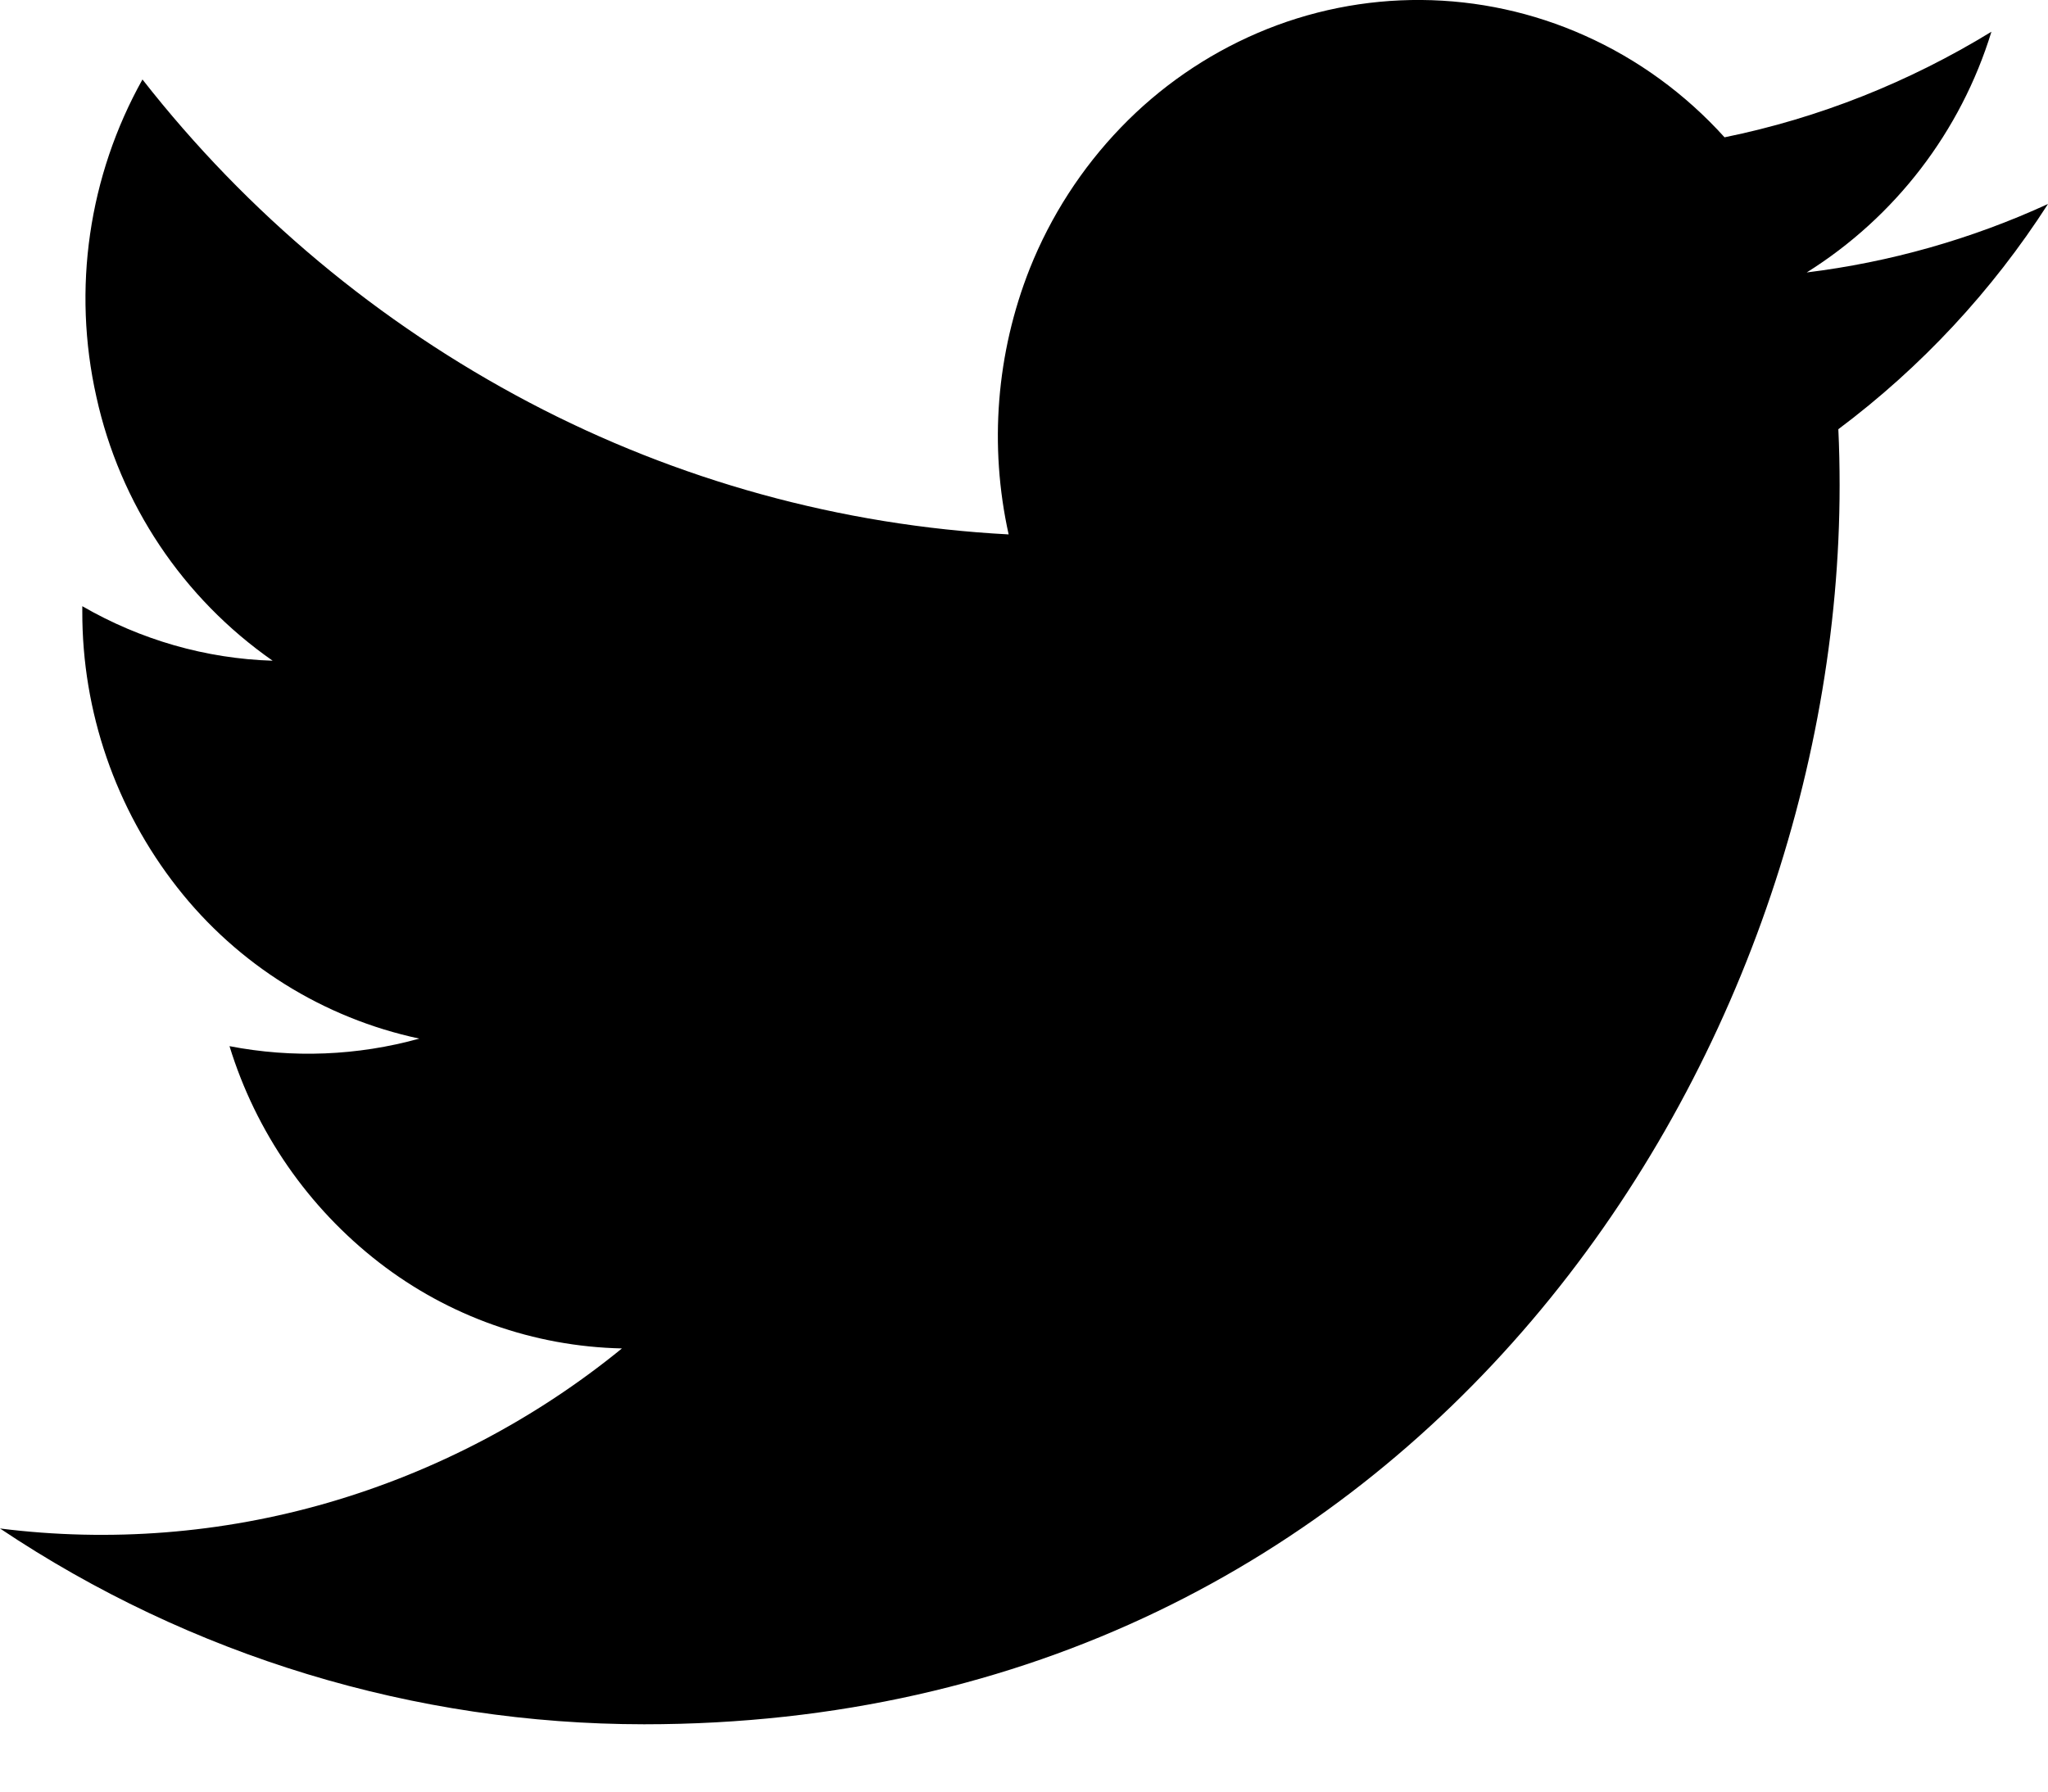
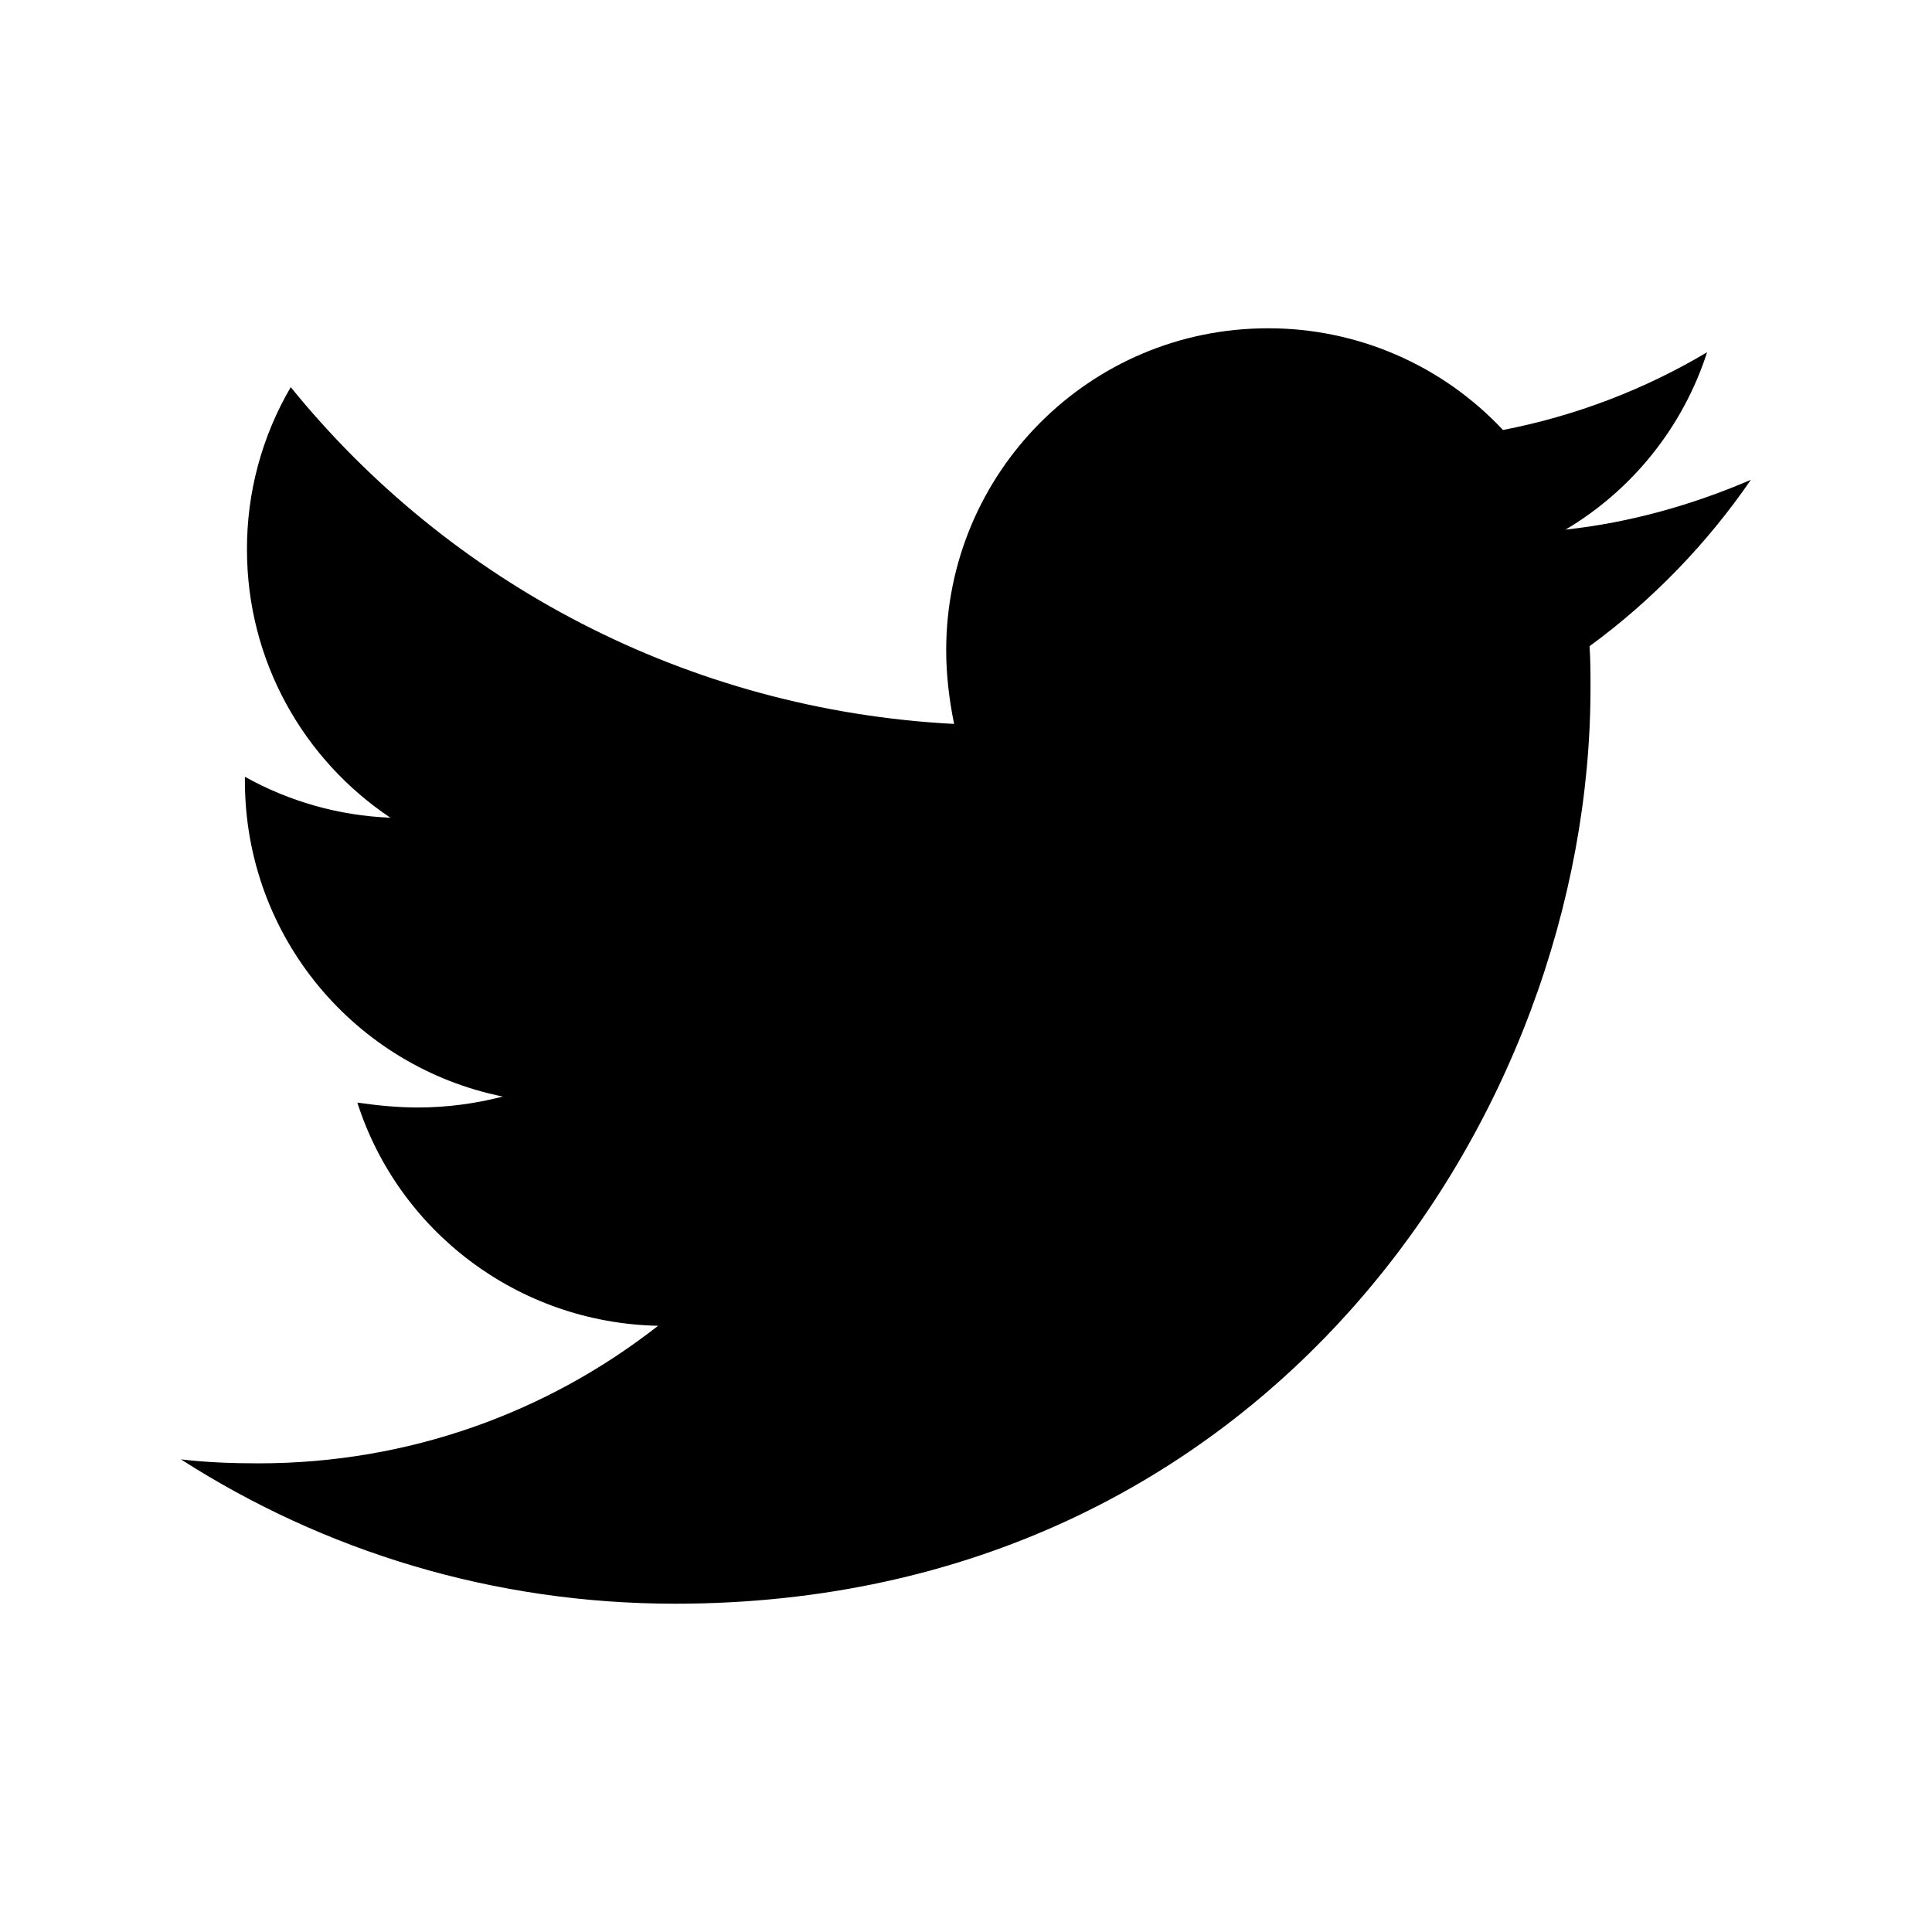
- <svg xmlns="http://www.w3.org/2000/svg" width="16" height="14" fill="currentColor">
-   <path d="M14.362 3.354c.007.146.01.294.01.44 0 4.496-3.302 9.68-9.34 9.68A9.05 9.05 0 0 1 0 11.944c.86.108 1.731.04 2.565-.202a6.505 6.505 0 0 0 2.294-1.205 3.212 3.212 0 0 1-1.898-.672 3.404 3.404 0 0 1-1.168-1.69 3.24 3.24 0 0 0 1.483-.059 3.268 3.268 0 0 1-1.891-1.181A3.482 3.482 0 0 1 .643 4.78v-.043c.455.263.965.41 1.487.426A3.405 3.405 0 0 1 .753 3.101a3.509 3.509 0 0 1 .36-2.48 9.39 9.39 0 0 0 3.02 2.523A9.064 9.064 0 0 0 7.88 4.176a3.556 3.556 0 0 1 .165-2.077A3.41 3.41 0 0 1 8.757.996 3.276 3.276 0 0 1 9.822.259a3.181 3.181 0 0 1 2.561.02c.412.184.784.455 1.09.794.736-.15 1.44-.43 2.085-.825a3.396 3.396 0 0 1-1.443 1.881c.65-.08 1.286-.26 1.885-.535a6.766 6.766 0 0 1-1.638 1.76Z" />
+ <svg xmlns="http://www.w3.org/2000/svg" viewBox="0 0 1024 1024">
+   <path d="M928 254.3c-30.6 13.2-63.9 22.7-98.2 26.4a170.1 170.1 0 0 0 75-94 336.64 336.64 0 0 1-108.2 41.2A170.1 170.1 0 0 0 672 174c-94.5 0-170.5 76.6-170.5 170.6 0 13.2 1.6 26.4 4.2 39.1-141.5-7.4-267.7-75-351.6-178.5a169.32 169.32 0 0 0-23.2 86.1c0 59.2 30.1 111.4 76 142.1a172 172 0 0 1-77.1-21.7v2.1c0 82.9 58.6 151.6 136.7 167.4a180.6 180.6 0 0 1-44.9 5.8c-11.1 0-21.6-1.1-32.2-2.6C211 652 273.9 701.1 348.8 702.7c-58.6 45.9-132 72.9-211.7 72.9-14.3 0-27.5-.5-41.2-2.1C171.5 822 261.2 850 357.8 850 671.4 850 843 590.2 843 364.7c0-7.4 0-14.8-.5-22.2 33.2-24.3 62.3-54.4 85.5-88.2z" />
</svg>
